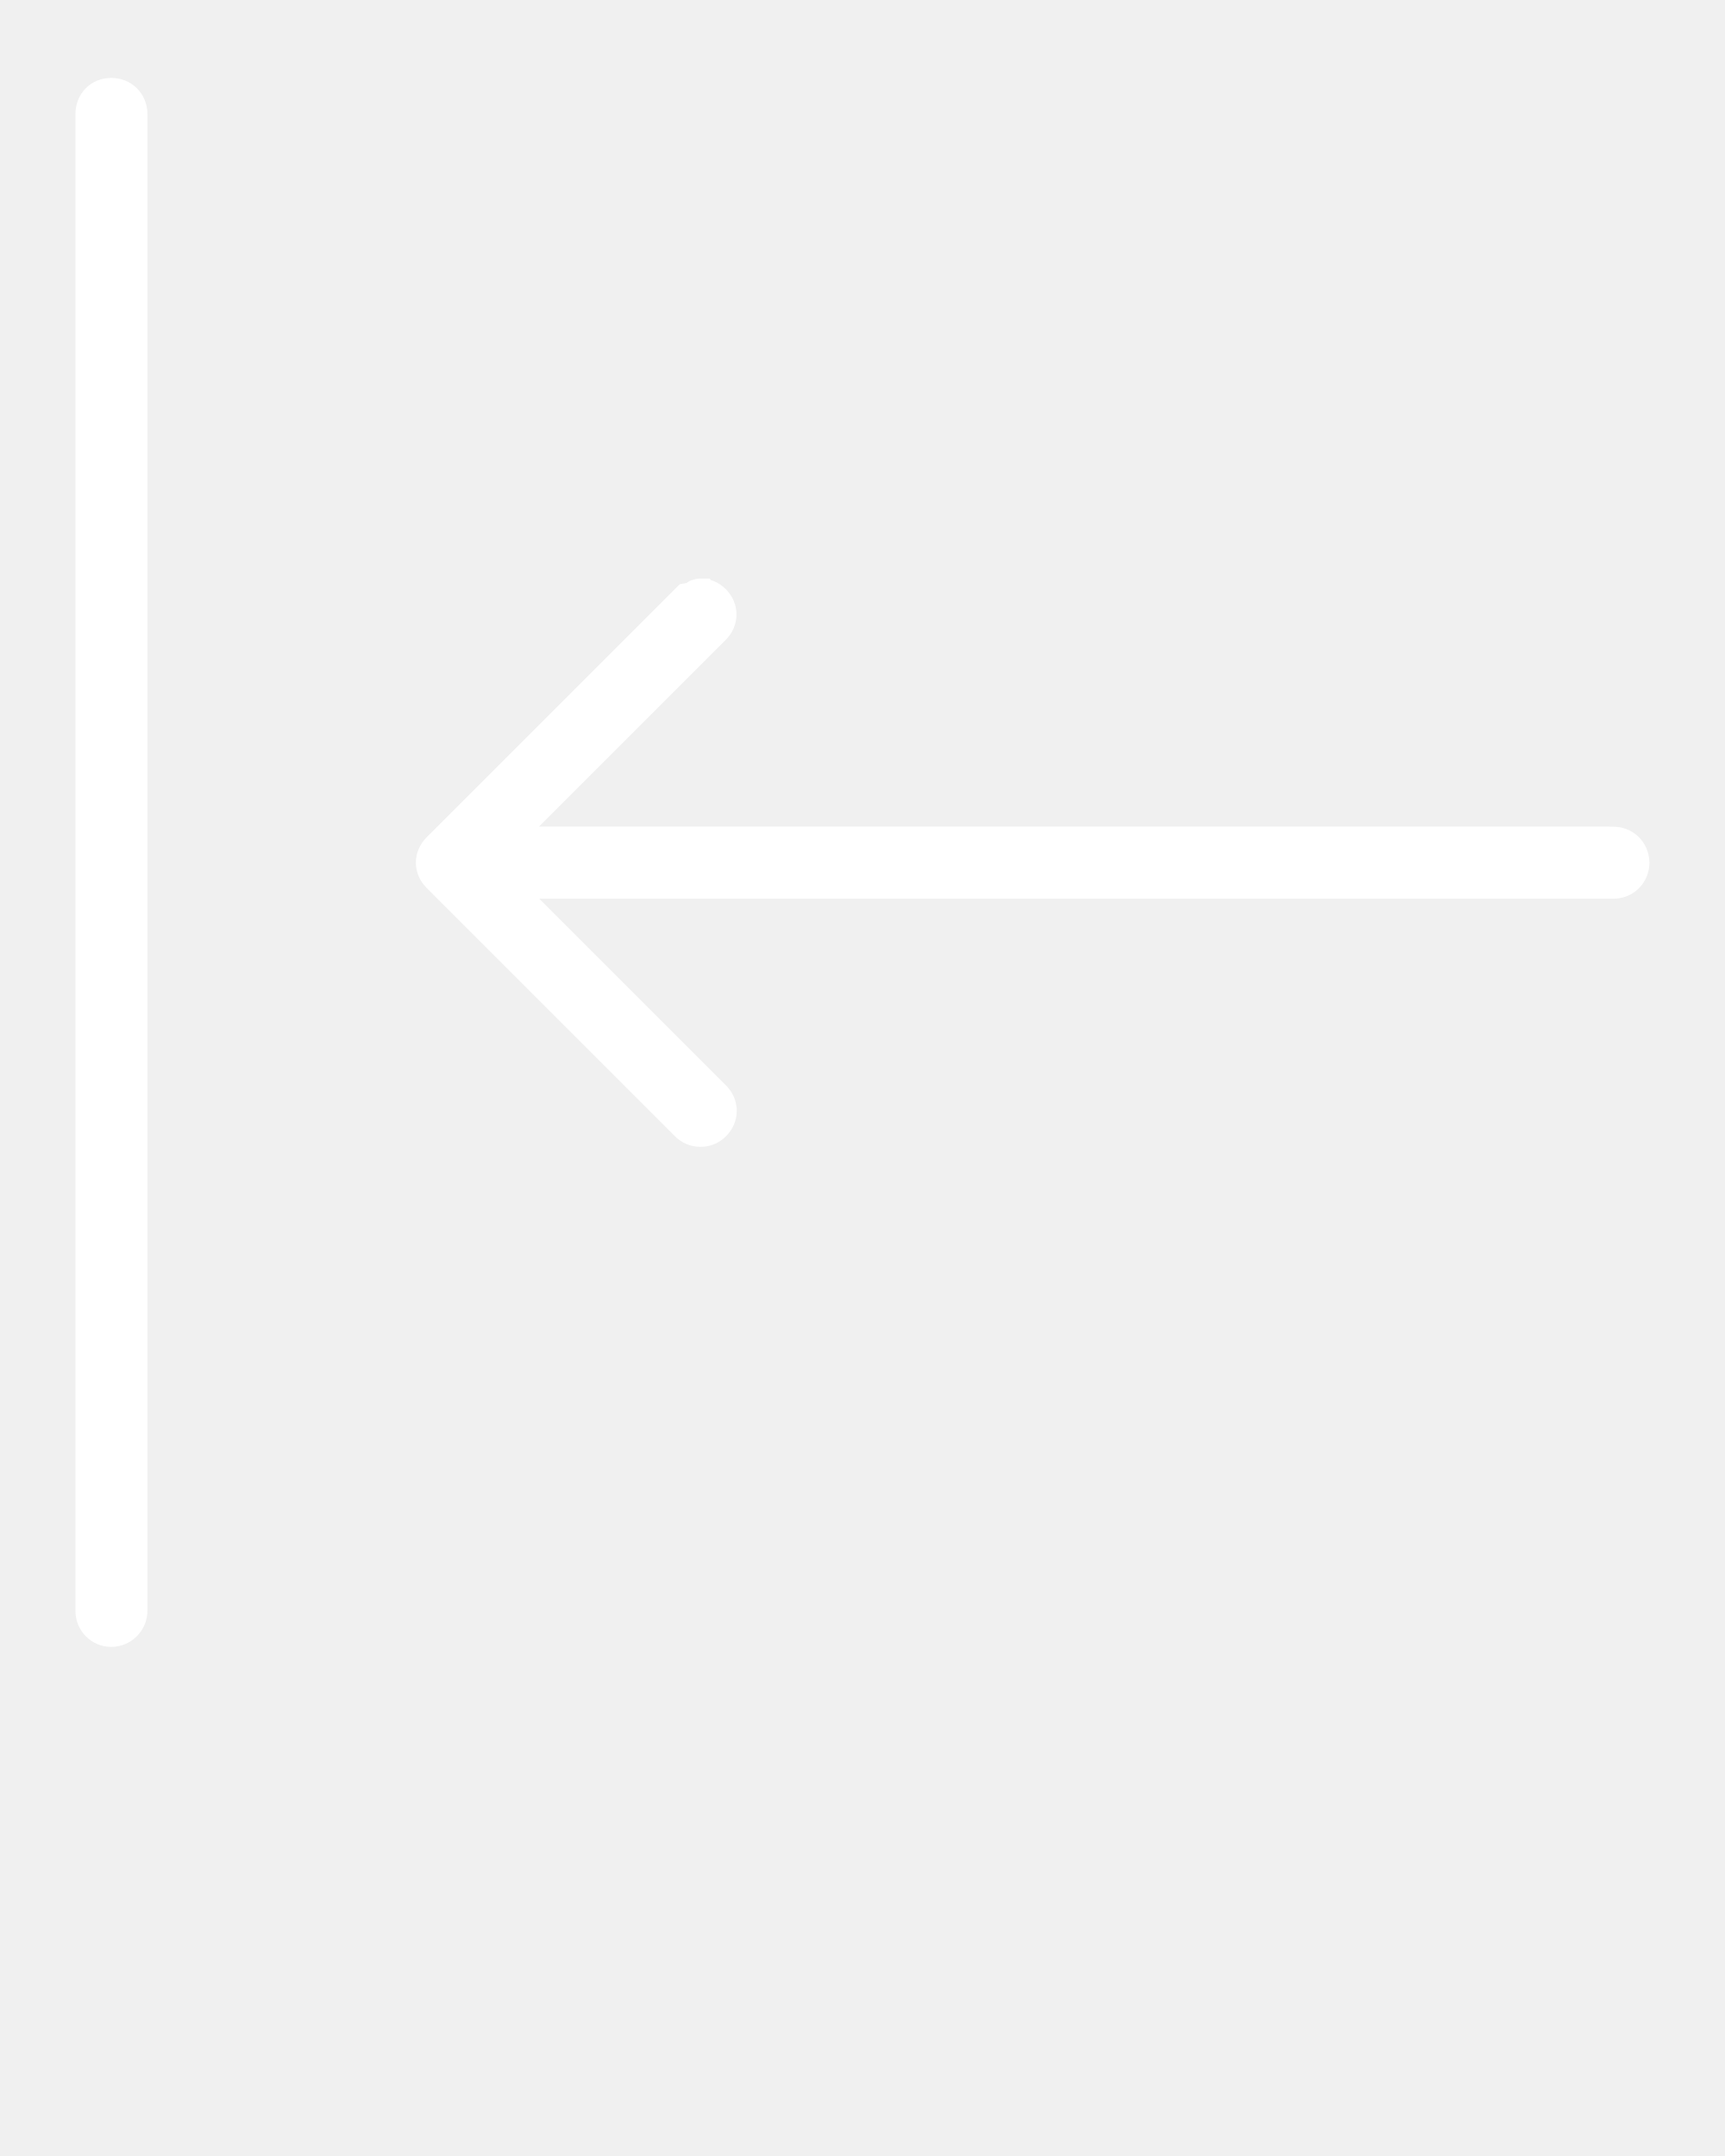
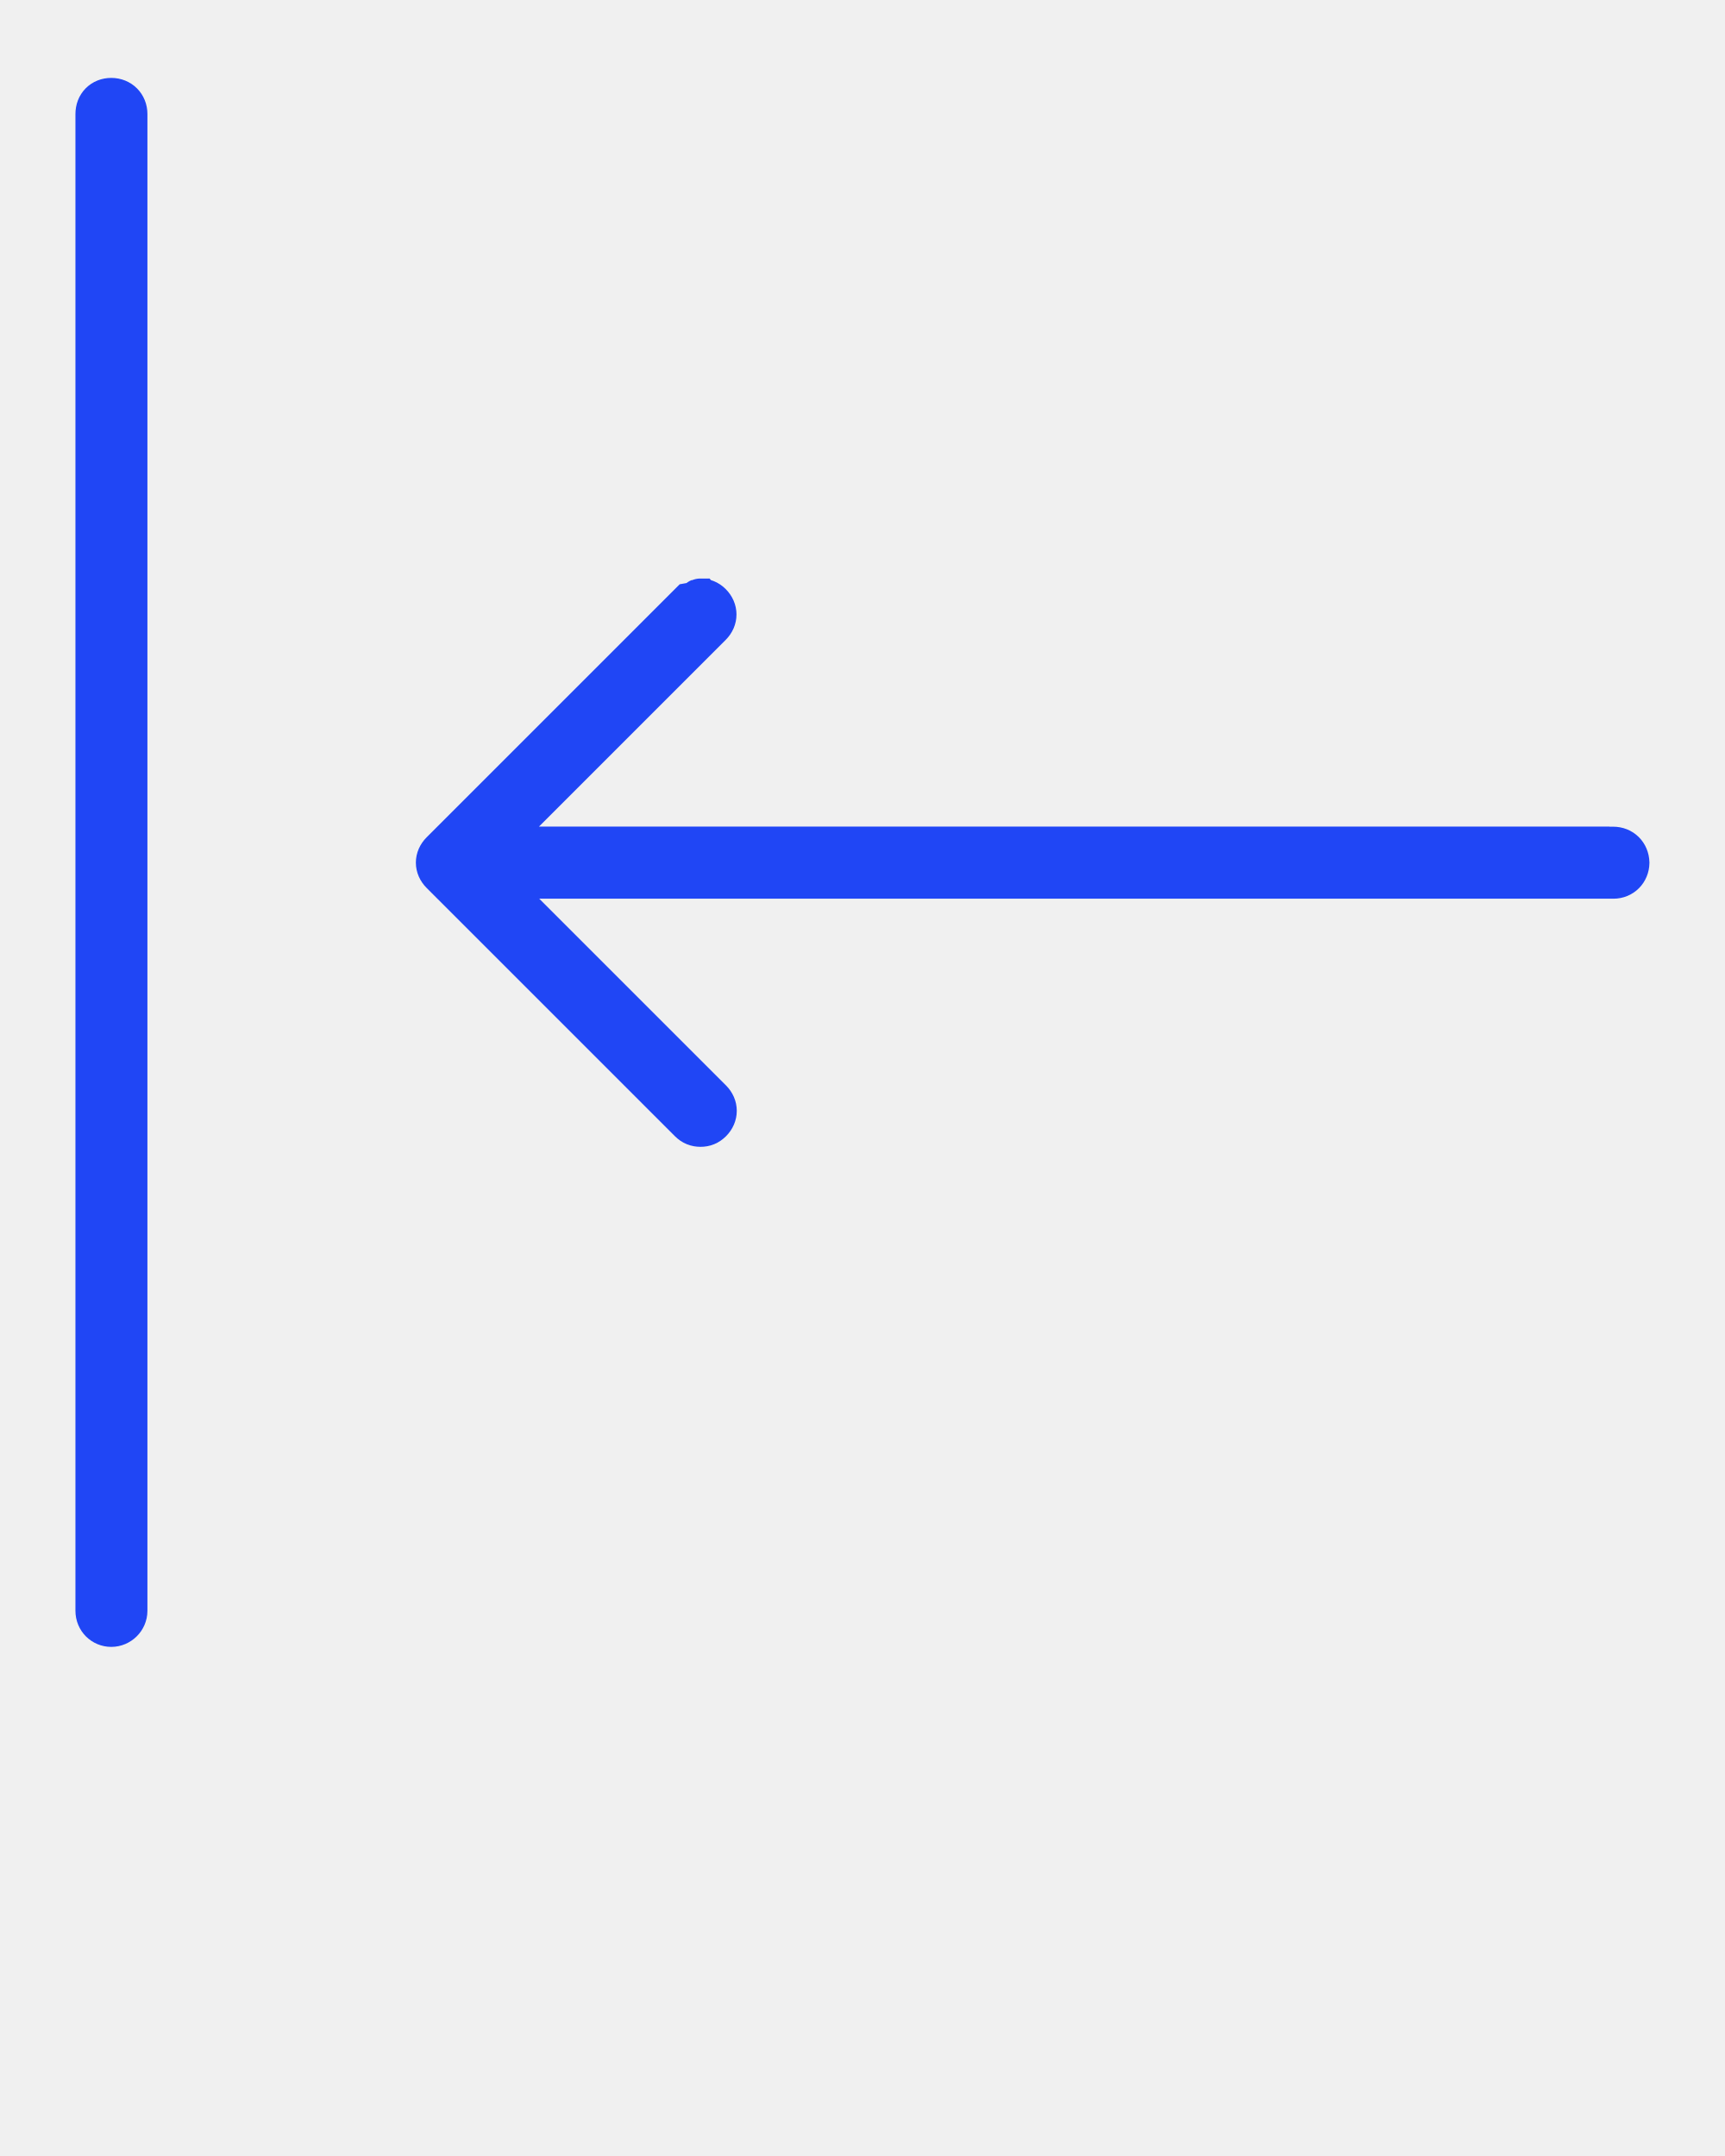
- <svg xmlns="http://www.w3.org/2000/svg" fill="#fff" stroke="#fff" stroke-width="1px" version="1.1" viewBox="0 0 41 51.25" x="0px" y="0px">
+ <svg xmlns="http://www.w3.org/2000/svg" fill="#2046f5" stroke="#2046f5" stroke-width="1px" version="1.1" viewBox="0 0 41 51.25" x="0px" y="0px">
  <path d="M2.645 2.352c-0.207 0-0.352 0.147-0.352 0.359v35.578c0 0.206 0.159 0.359 0.352 0.359s0.359-0.159 0.359-0.359v-35.578c0-0.207-0.153-0.359-0.359-0.359zM16.645 14.252c-0.093-0 0.178 0.031-0.249 0.103l-5.901 5.901c-0.148 0.148-0.147 0.352 0 0.499l5.901 5.901c0.074 0.074 0.157 0.105 0.254 0.105s0.176-0.030 0.252-0.105c0.147-0.147 0.146-0.355 0-0.501l-5.292-5.292h26.737c0.204 0 0.353-0.154 0.357-0.355-0.007-0.207-0.155-0.357-0.364-0.357h-0.586v-0.002h-26.151l5.292-5.292c0.147-0.147 0.146-0.355 0-0.501-0.073-0.073-0.156-0.103-0.249-0.103z" />
</svg>
